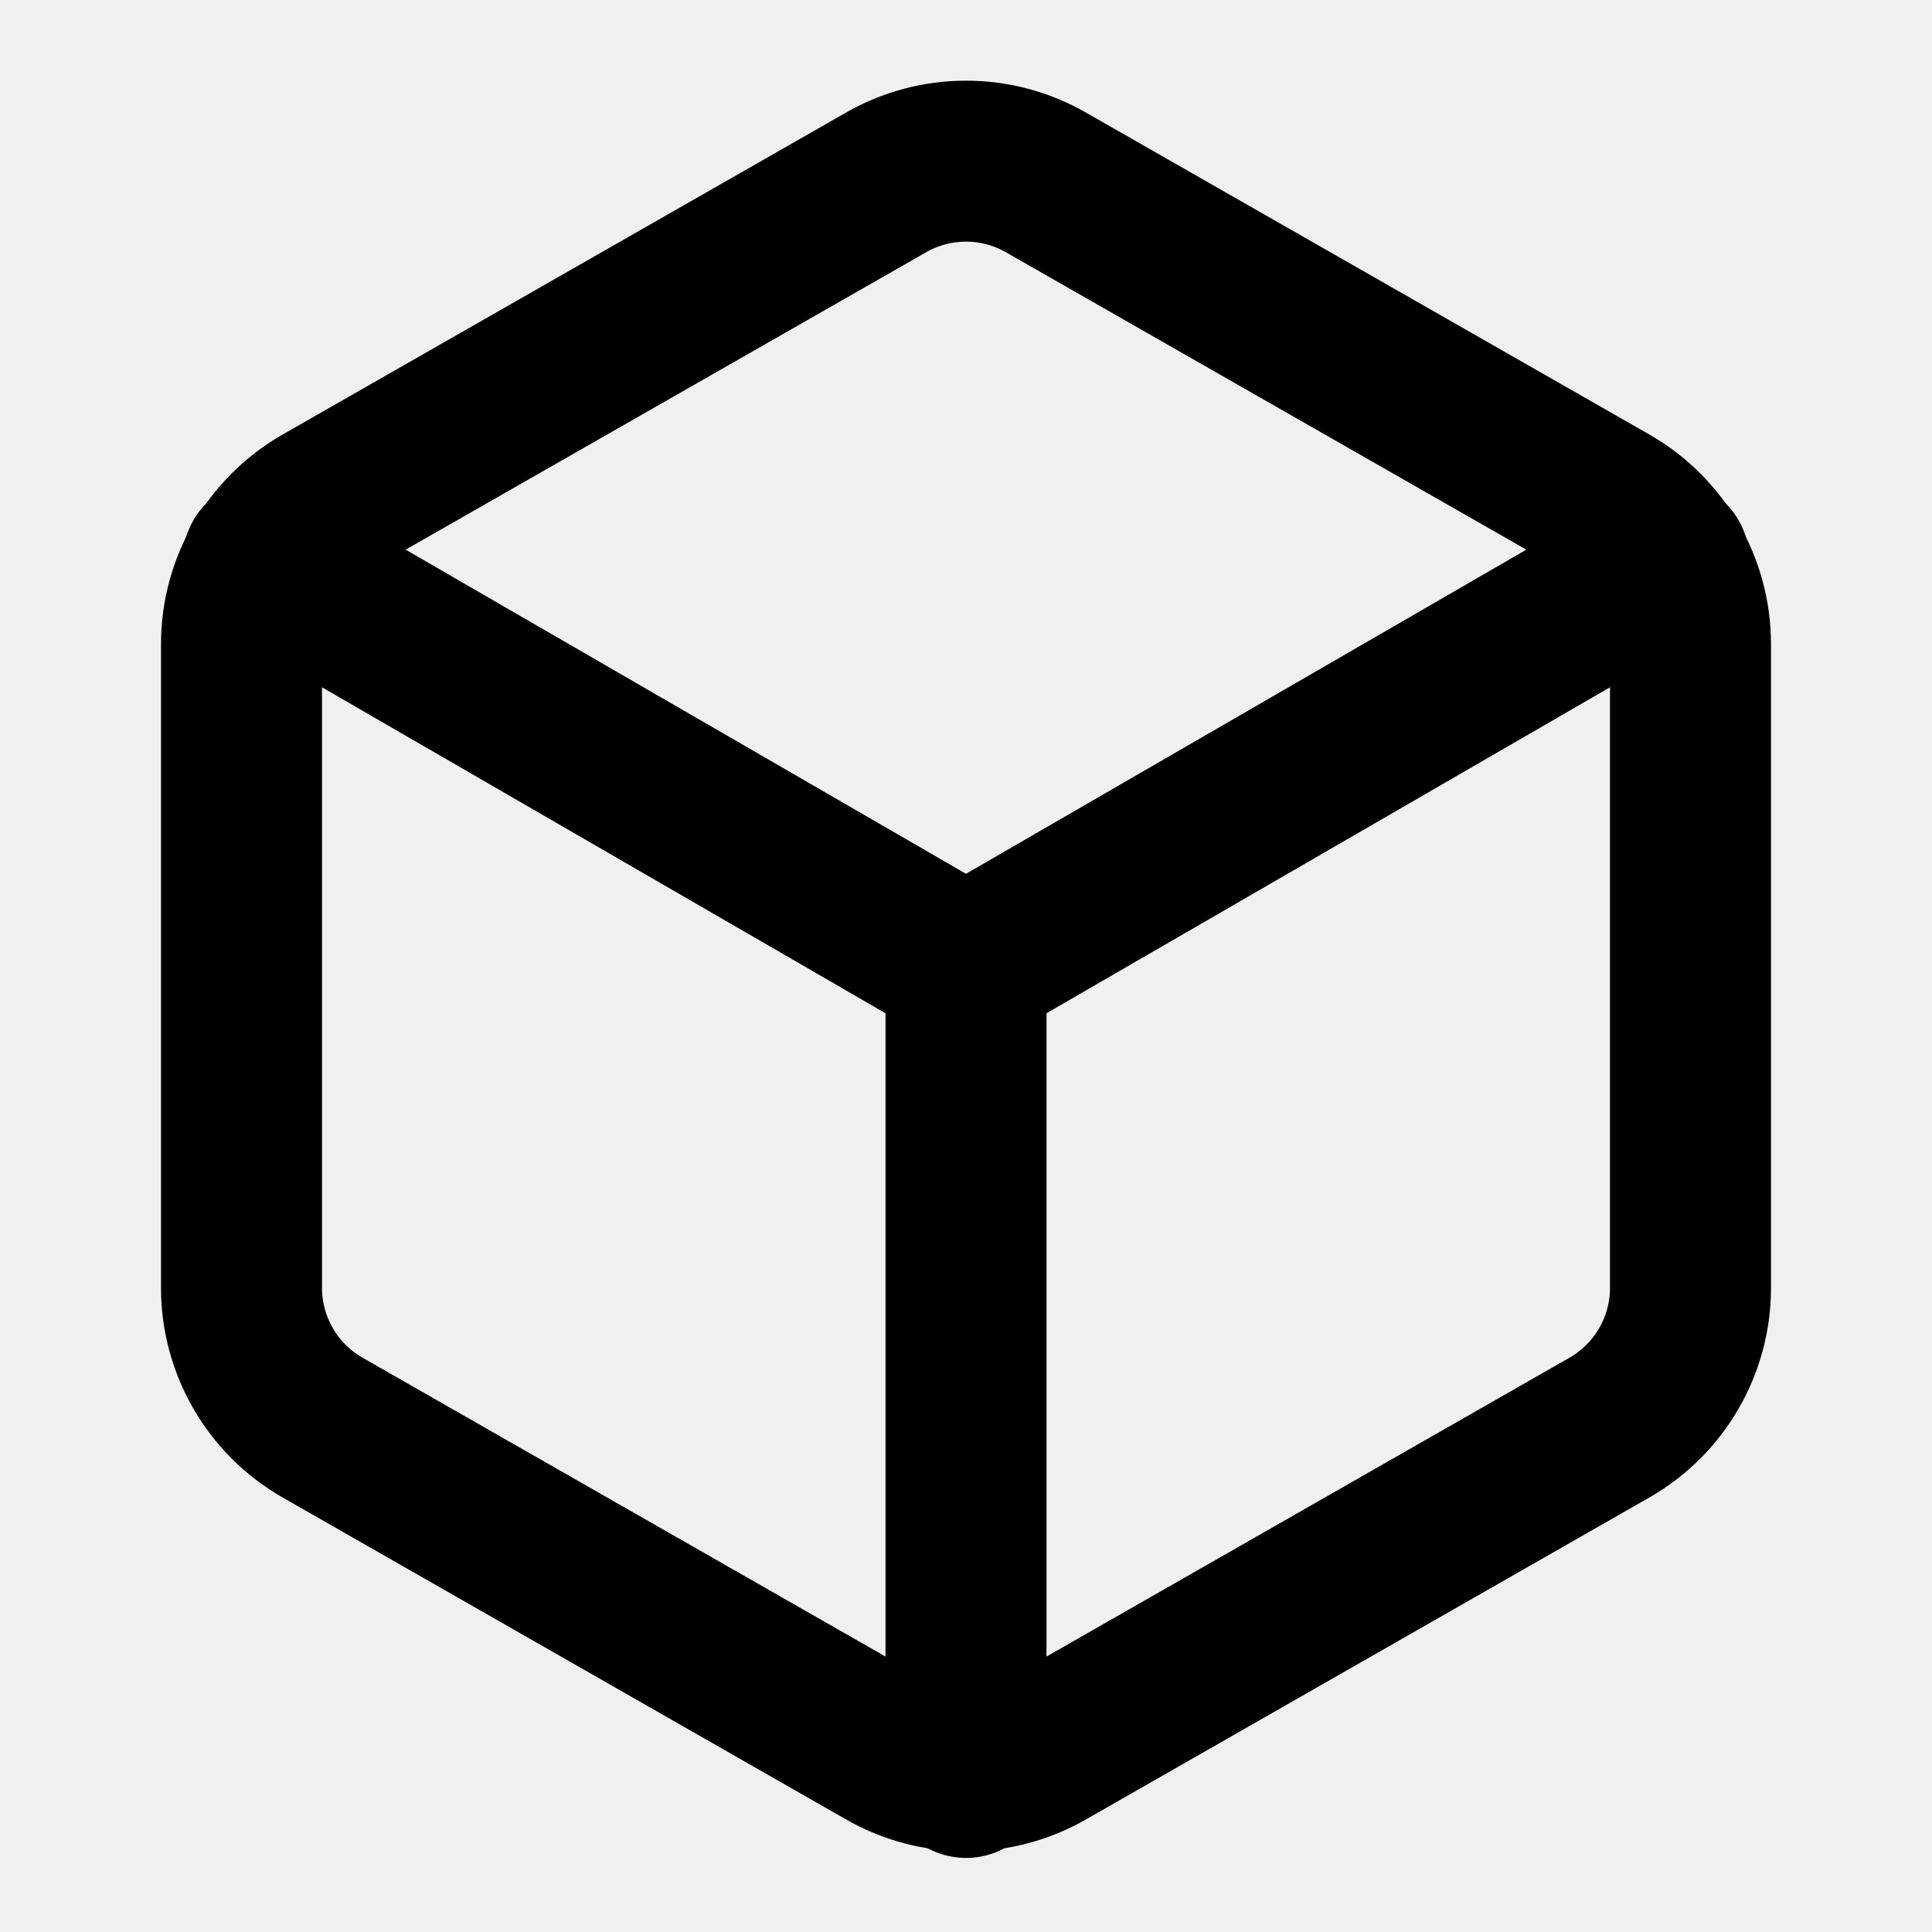
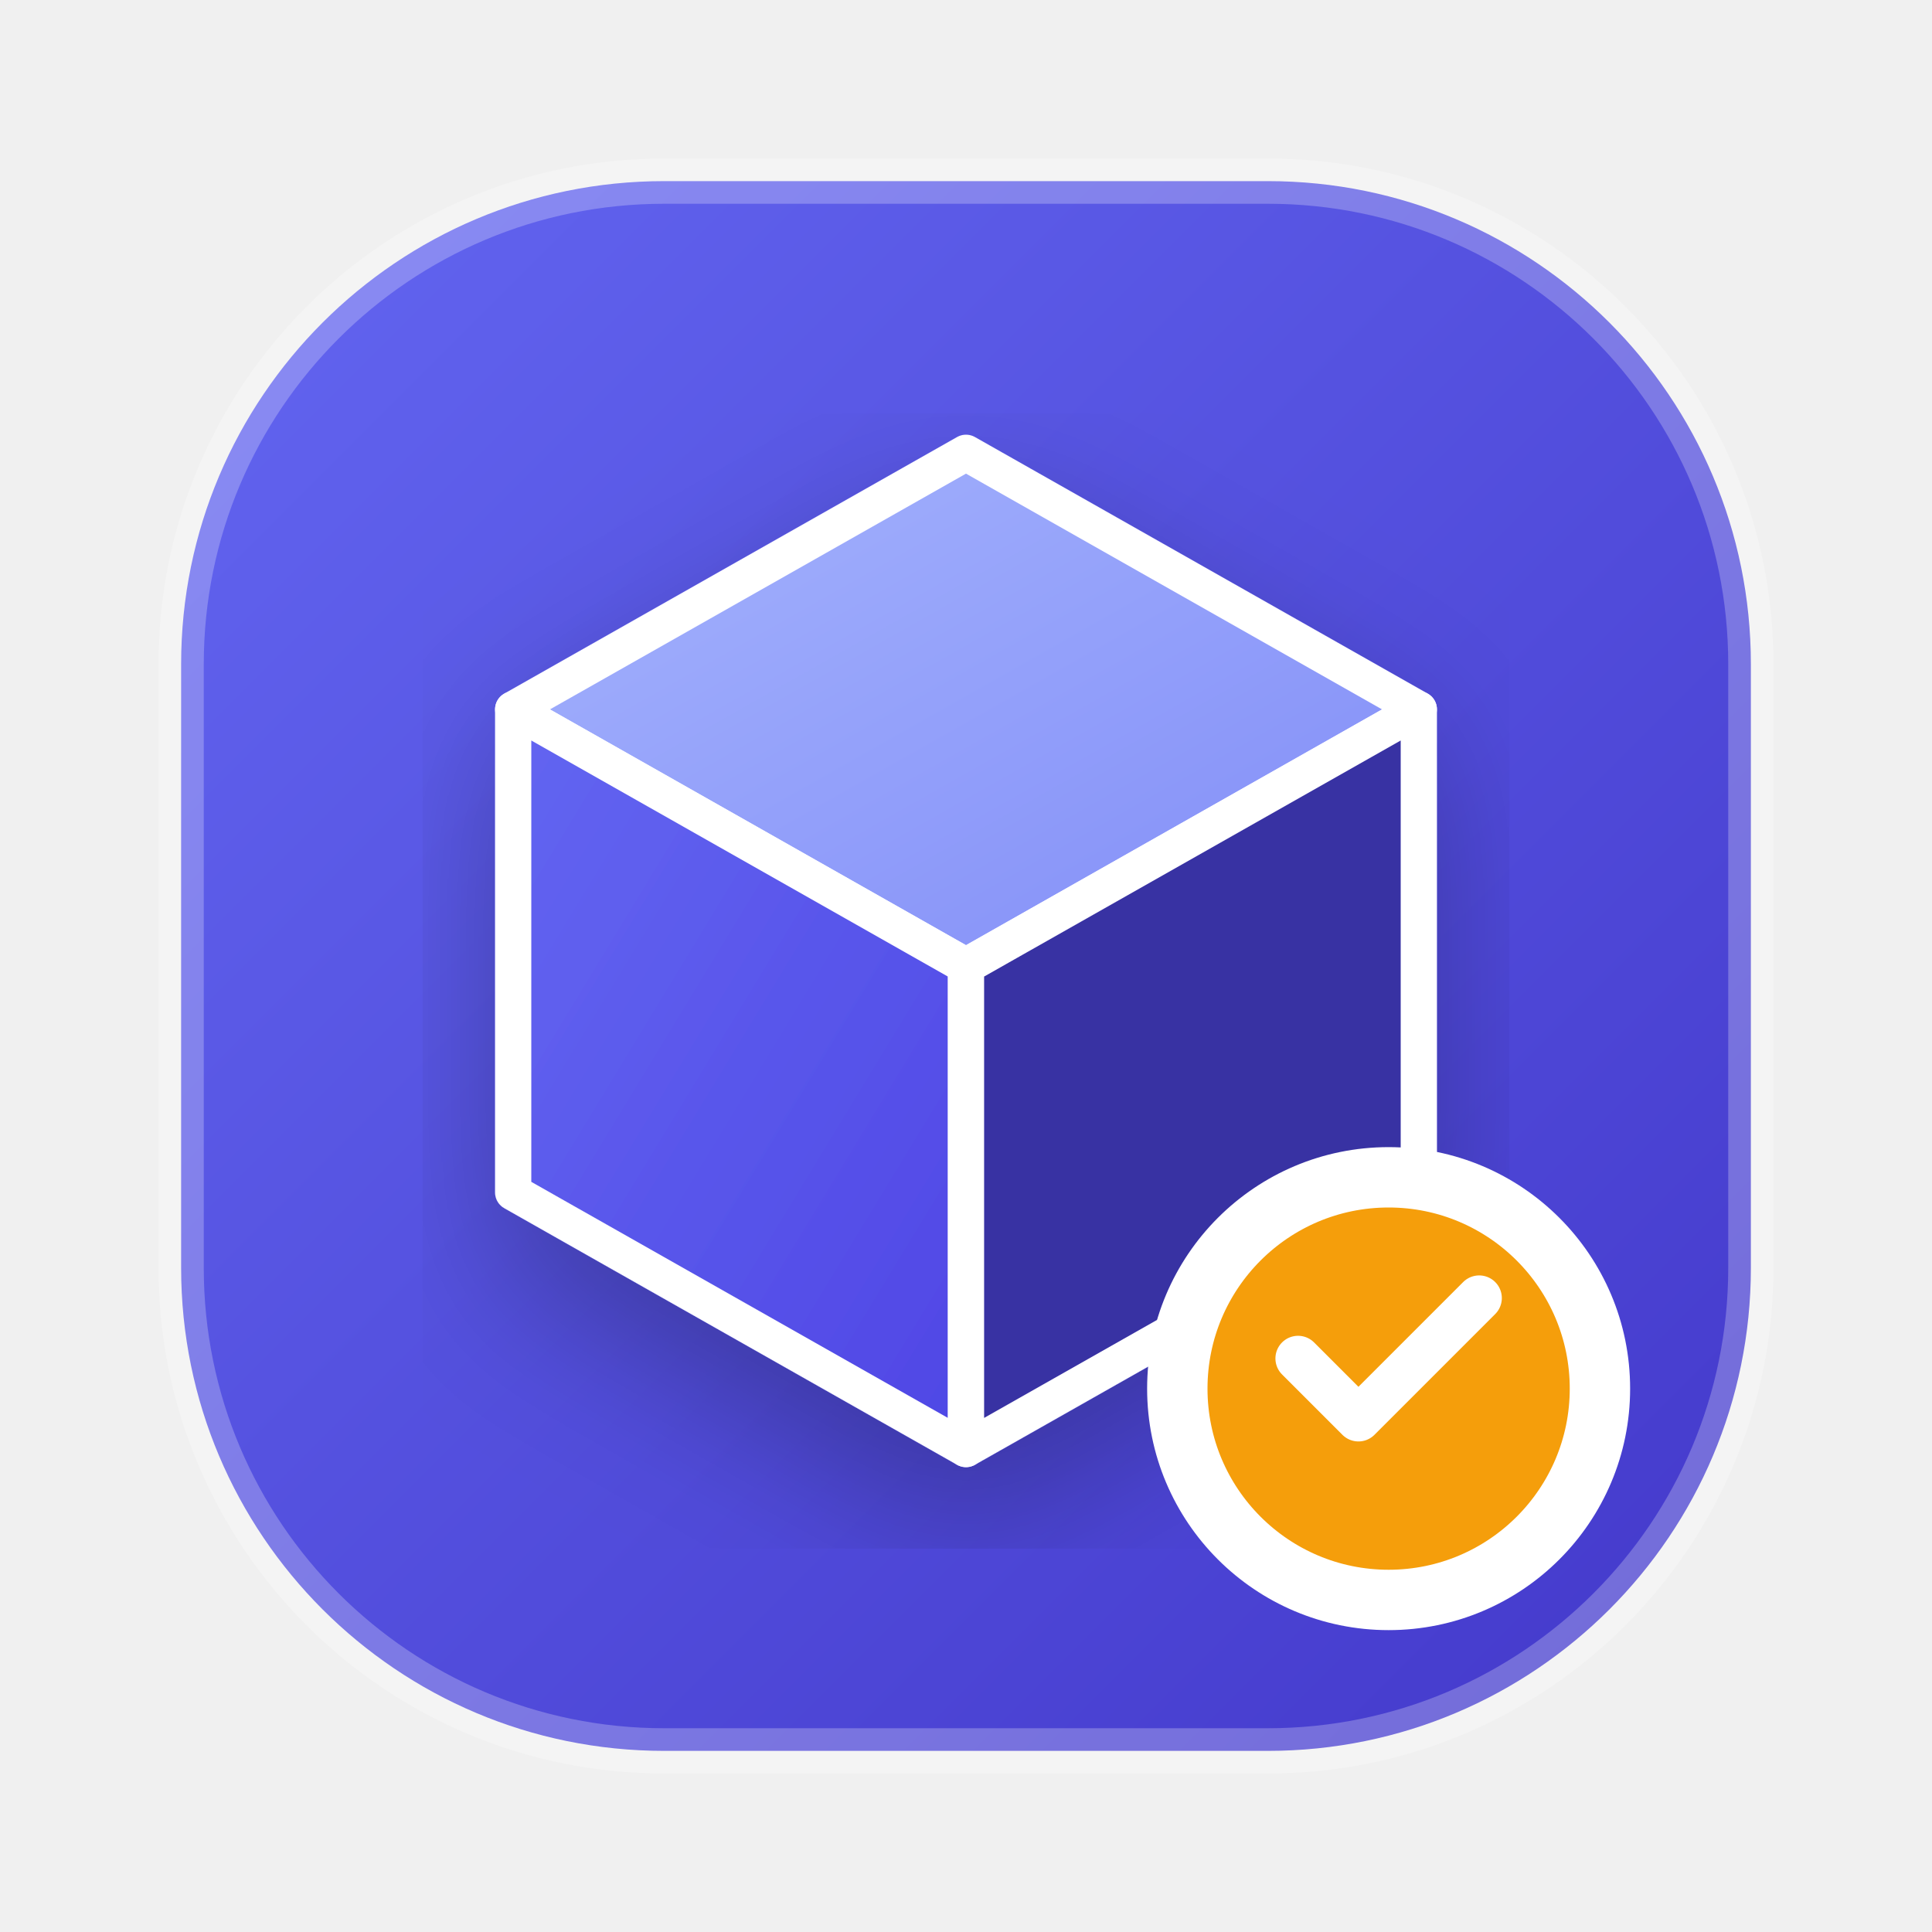
- <svg xmlns="http://www.w3.org/2000/svg" viewBox="0 0 24 24" fill="none" stroke="currentColor" stroke-width="2" stroke-linecap="round" stroke-linejoin="round">
-   <path d="M21 16V8a2 2 0 0 0-1-1.73l-7-4a2 2 0 0 0-2 0l-7 4A2 2 0 0 0 3 8v8a2 2 0 0 0 1 1.73l7 4a2 2 0 0 0 2 0l7-4A2 2 0 0 0 21 16z" />
-   <polyline points="3.27 6.96 12 12.01 20.73 6.96" />
-   <line x1="12" y1="22.08" x2="12" y2="12" />
+ <svg xmlns="http://www.w3.org/2000/svg" viewBox="0 0 64 64" fill="none">
+   <defs>
+     <linearGradient id="cube-bg" x1="0%" y1="0%" x2="100%" y2="100%">
+       <stop offset="0%" stop-color="#6366F1" />
+       <stop offset="100%" stop-color="#4338CA" />
+     </linearGradient>
+     <linearGradient id="cube-top" x1="0%" y1="0%" x2="100%" y2="100%">
+       <stop offset="0%" stop-color="#A5B4FC" />
+       <stop offset="100%" stop-color="#818CF8" />
+     </linearGradient>
+     <linearGradient id="cube-left" x1="0%" y1="0%" x2="100%" y2="100%">
+       <stop offset="0%" stop-color="#6366F1" />
+       <stop offset="100%" stop-color="#4F46E5" />
+     </linearGradient>
+     <filter id="cube-shadow" x="-10%" y="-10%" width="120%" height="120%">
+       <feDropShadow dx="0" dy="2" stdDeviation="2.5" flood-color="#000000" flood-opacity="0.25" />
+     </filter>
+   </defs>
+   <rect x="6" y="6" width="52" height="52" rx="16" fill="url(#cube-bg)" />
+   <rect x="6" y="6" width="52" height="52" rx="16" stroke="rgba(255,255,255,0.25)" stroke-width="1.5" />
+   <g filter="url(#cube-shadow)">
+     <polygon points="32 15, 47 23.5, 32 32, 17 23.5" fill="url(#cube-top)" stroke="#FFFFFF" stroke-width="1.2" stroke-linejoin="round" />
+     <polygon points="17 23.5, 32 32, 32 48, 17 39.5" fill="url(#cube-left)" stroke="#FFFFFF" stroke-width="1.2" stroke-linejoin="round" />
+     <polygon points="32 32, 47 23.5, 47 39.5, 32 48" fill="#3730A3" stroke="#FFFFFF" stroke-width="1.2" stroke-linejoin="round" />
+     <line x1="32" y1="32" x2="32" y2="48" stroke="#FFFFFF" stroke-width="1" opacity="0.6" />
+   </g>
+   <circle cx="46" cy="46" r="7" fill="#F59E0B" stroke="#FFFFFF" stroke-width="2" />
+   <path d="M43 45 L45 47 L49 43" stroke="#FFFFFF" stroke-width="1.5" stroke-linecap="round" stroke-linejoin="round" />
</svg>
